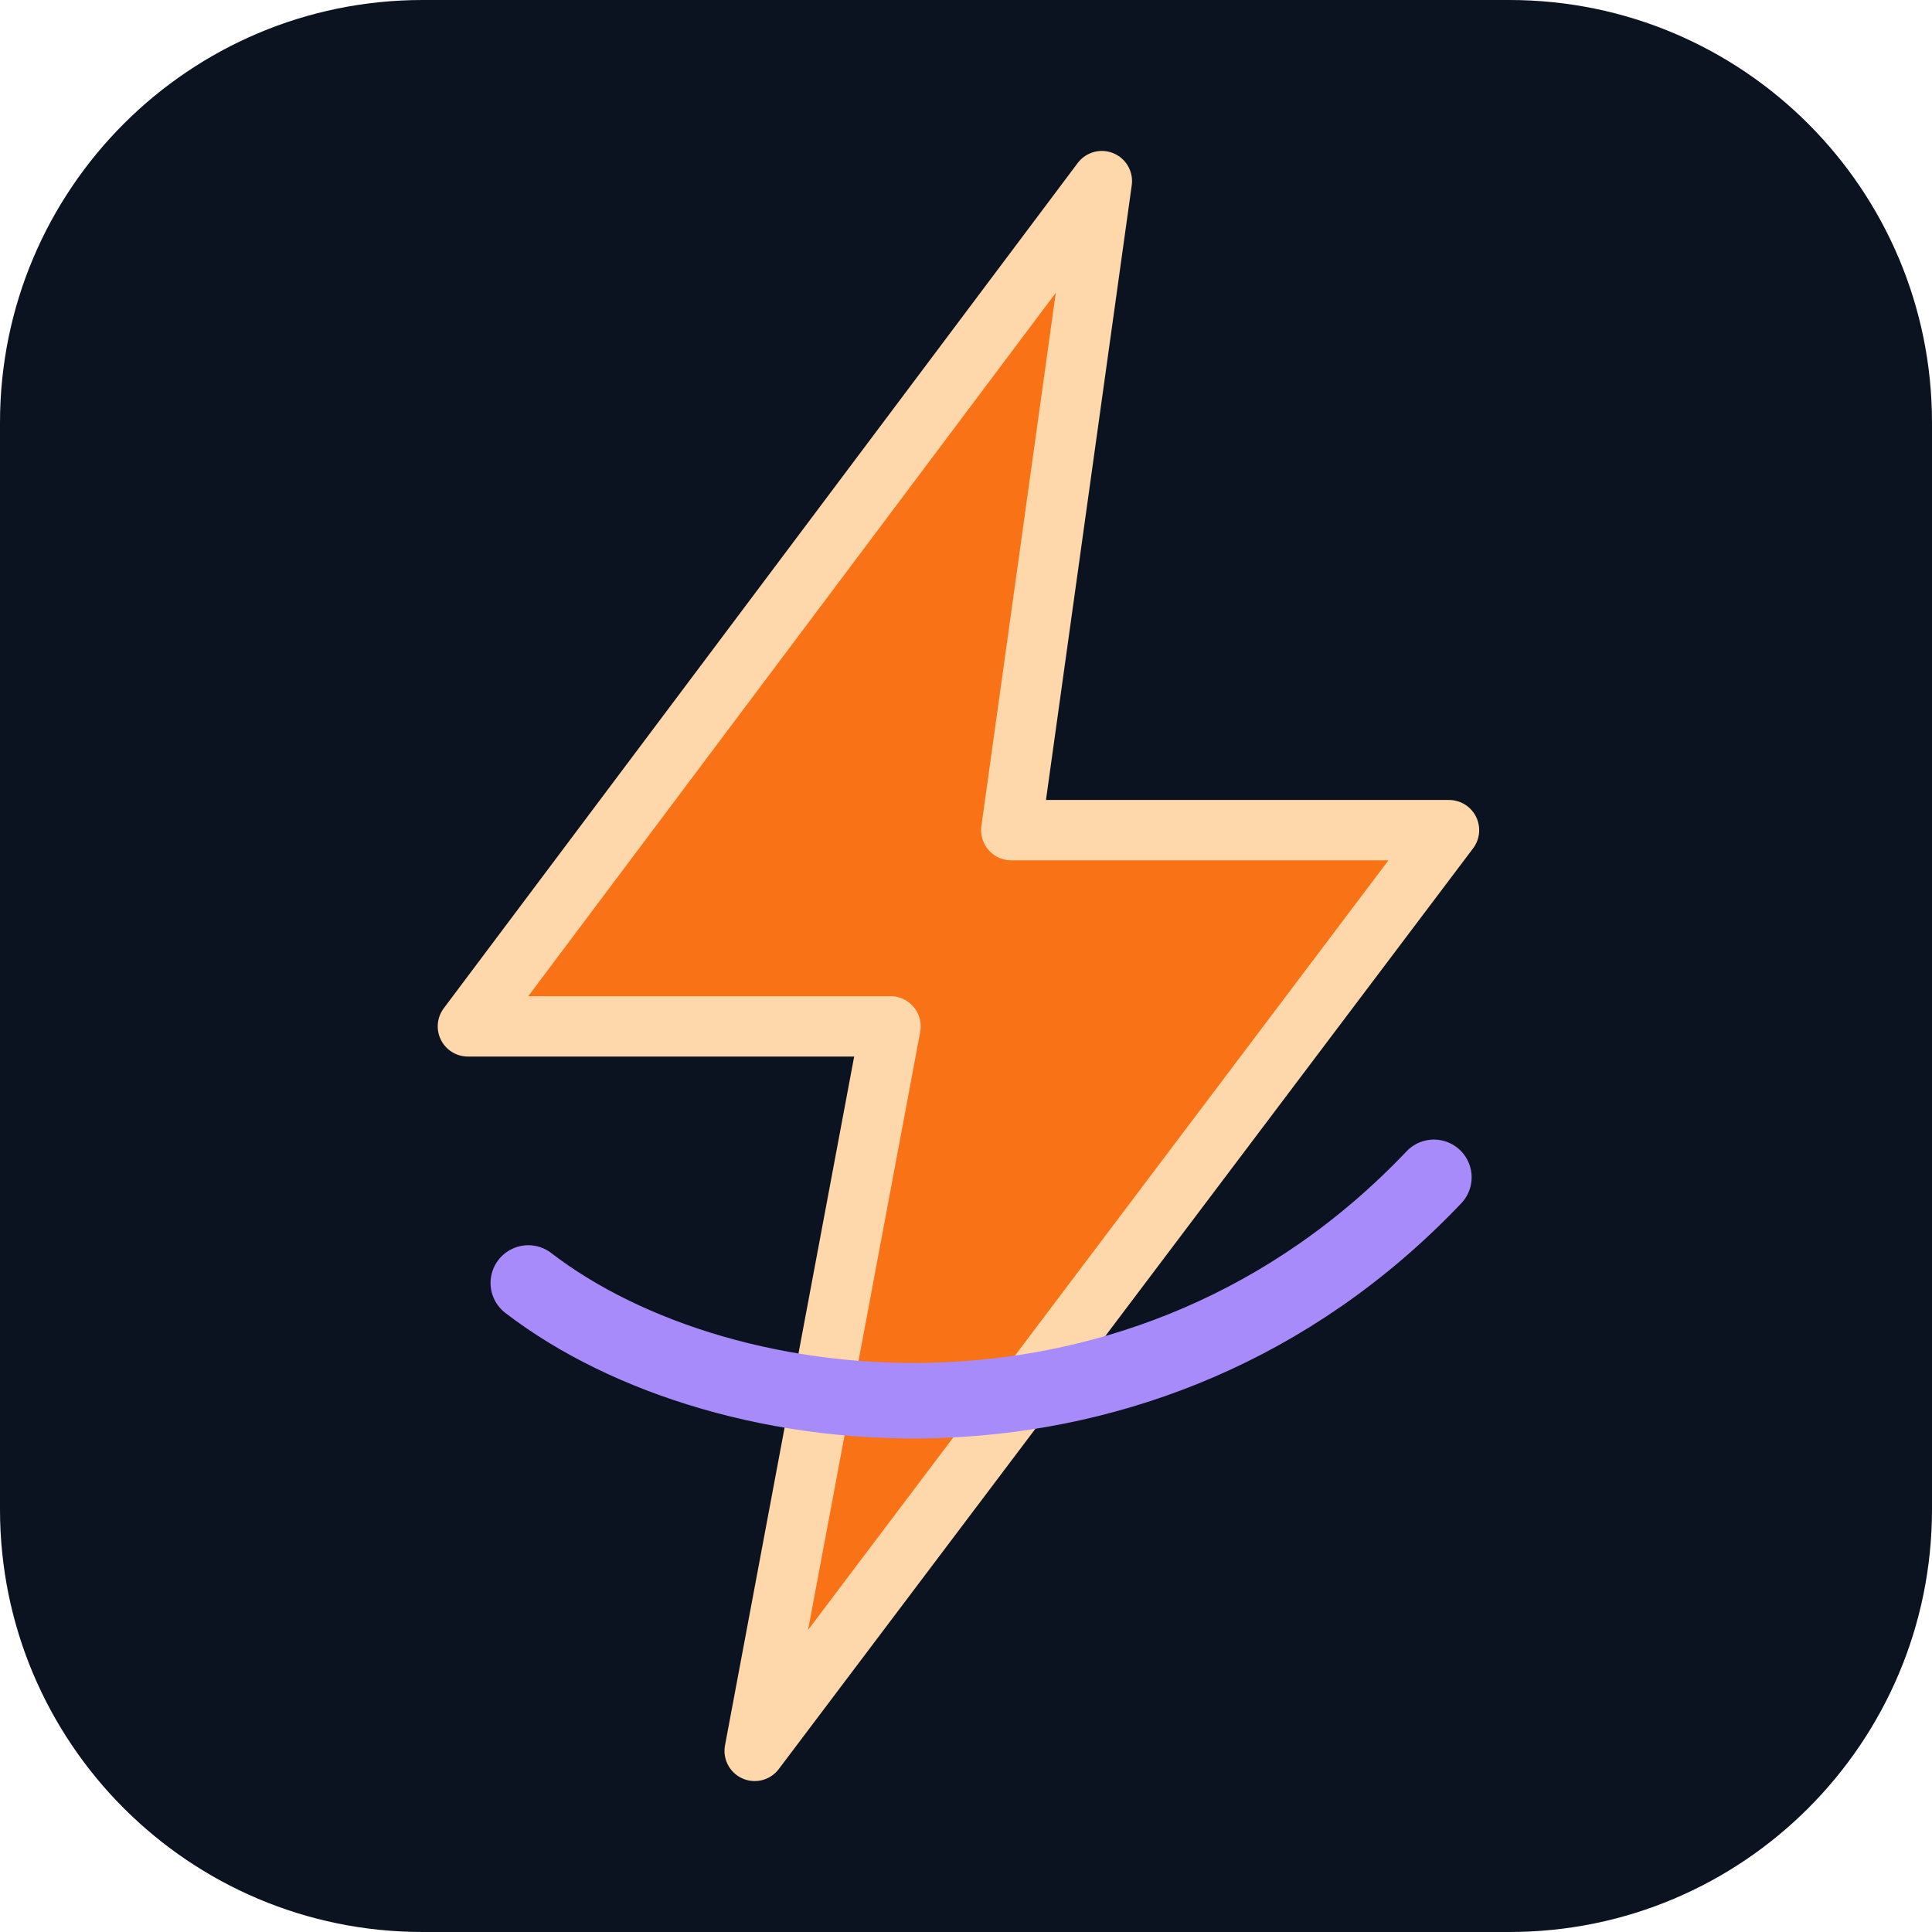
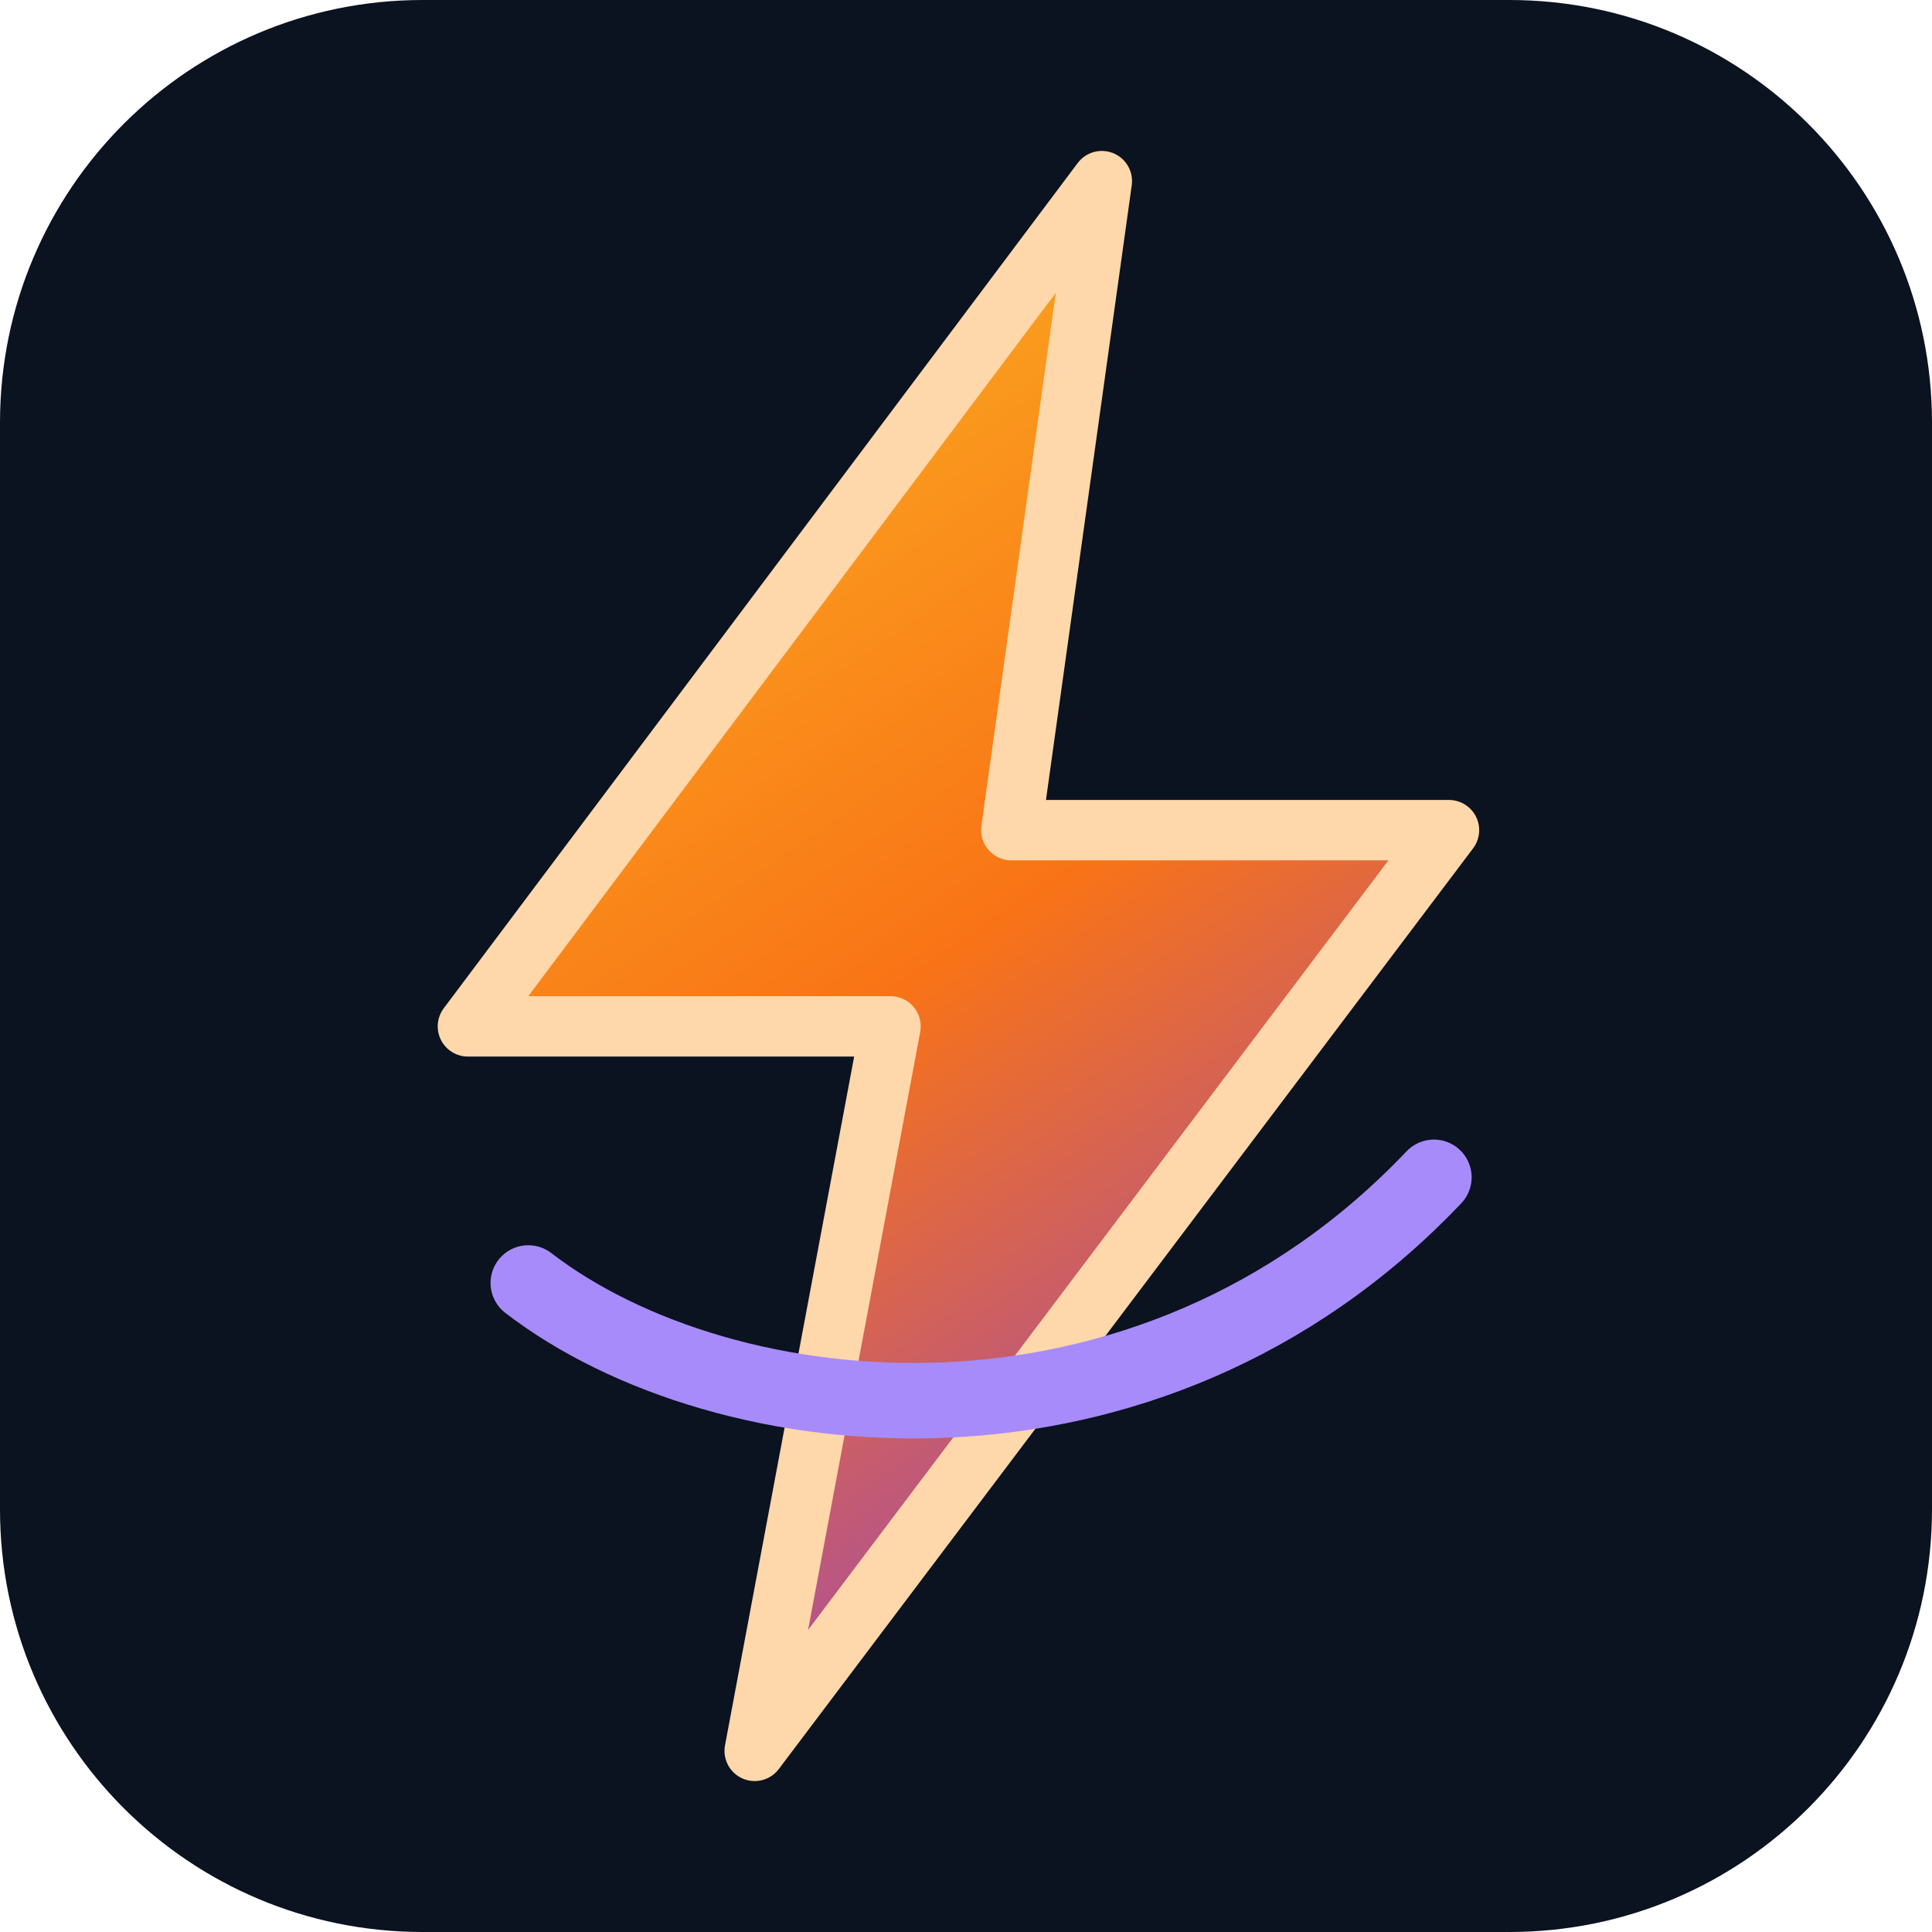
<svg xmlns="http://www.w3.org/2000/svg" width="128" height="128" viewBox="0 0 128 128" fill="none">
  <rect width="128" height="128" rx="28" fill="#0B1220" />
-   <path d="M73 12L31 68H59L50 116L96 55H67L73 12Z" fill="#F97316" stroke="#FED7AA" stroke-width="4" stroke-linejoin="round" />
+   <path d="M73 12L31 68H59L50 116L96 55H67L73 12Z" fill="url(#bolt)" stroke="#FED7AA" stroke-width="4" stroke-linejoin="round" />
  <path d="M35 85C48 95 76 98 95 78" stroke="#A78BFA" stroke-width="5" stroke-linecap="round" />
+   <defs>
+     <linearGradient id="bolt" x1="30" y1="12" x2="98" y2="113" gradientUnits="userSpaceOnUse">
+       <stop stop-color="#FBBF24" />
+       <stop offset="0.5" stop-color="#F97316" />
+       <stop offset="1" stop-color="#7C3AED" />
+     </linearGradient>
+   </defs>
</svg>
